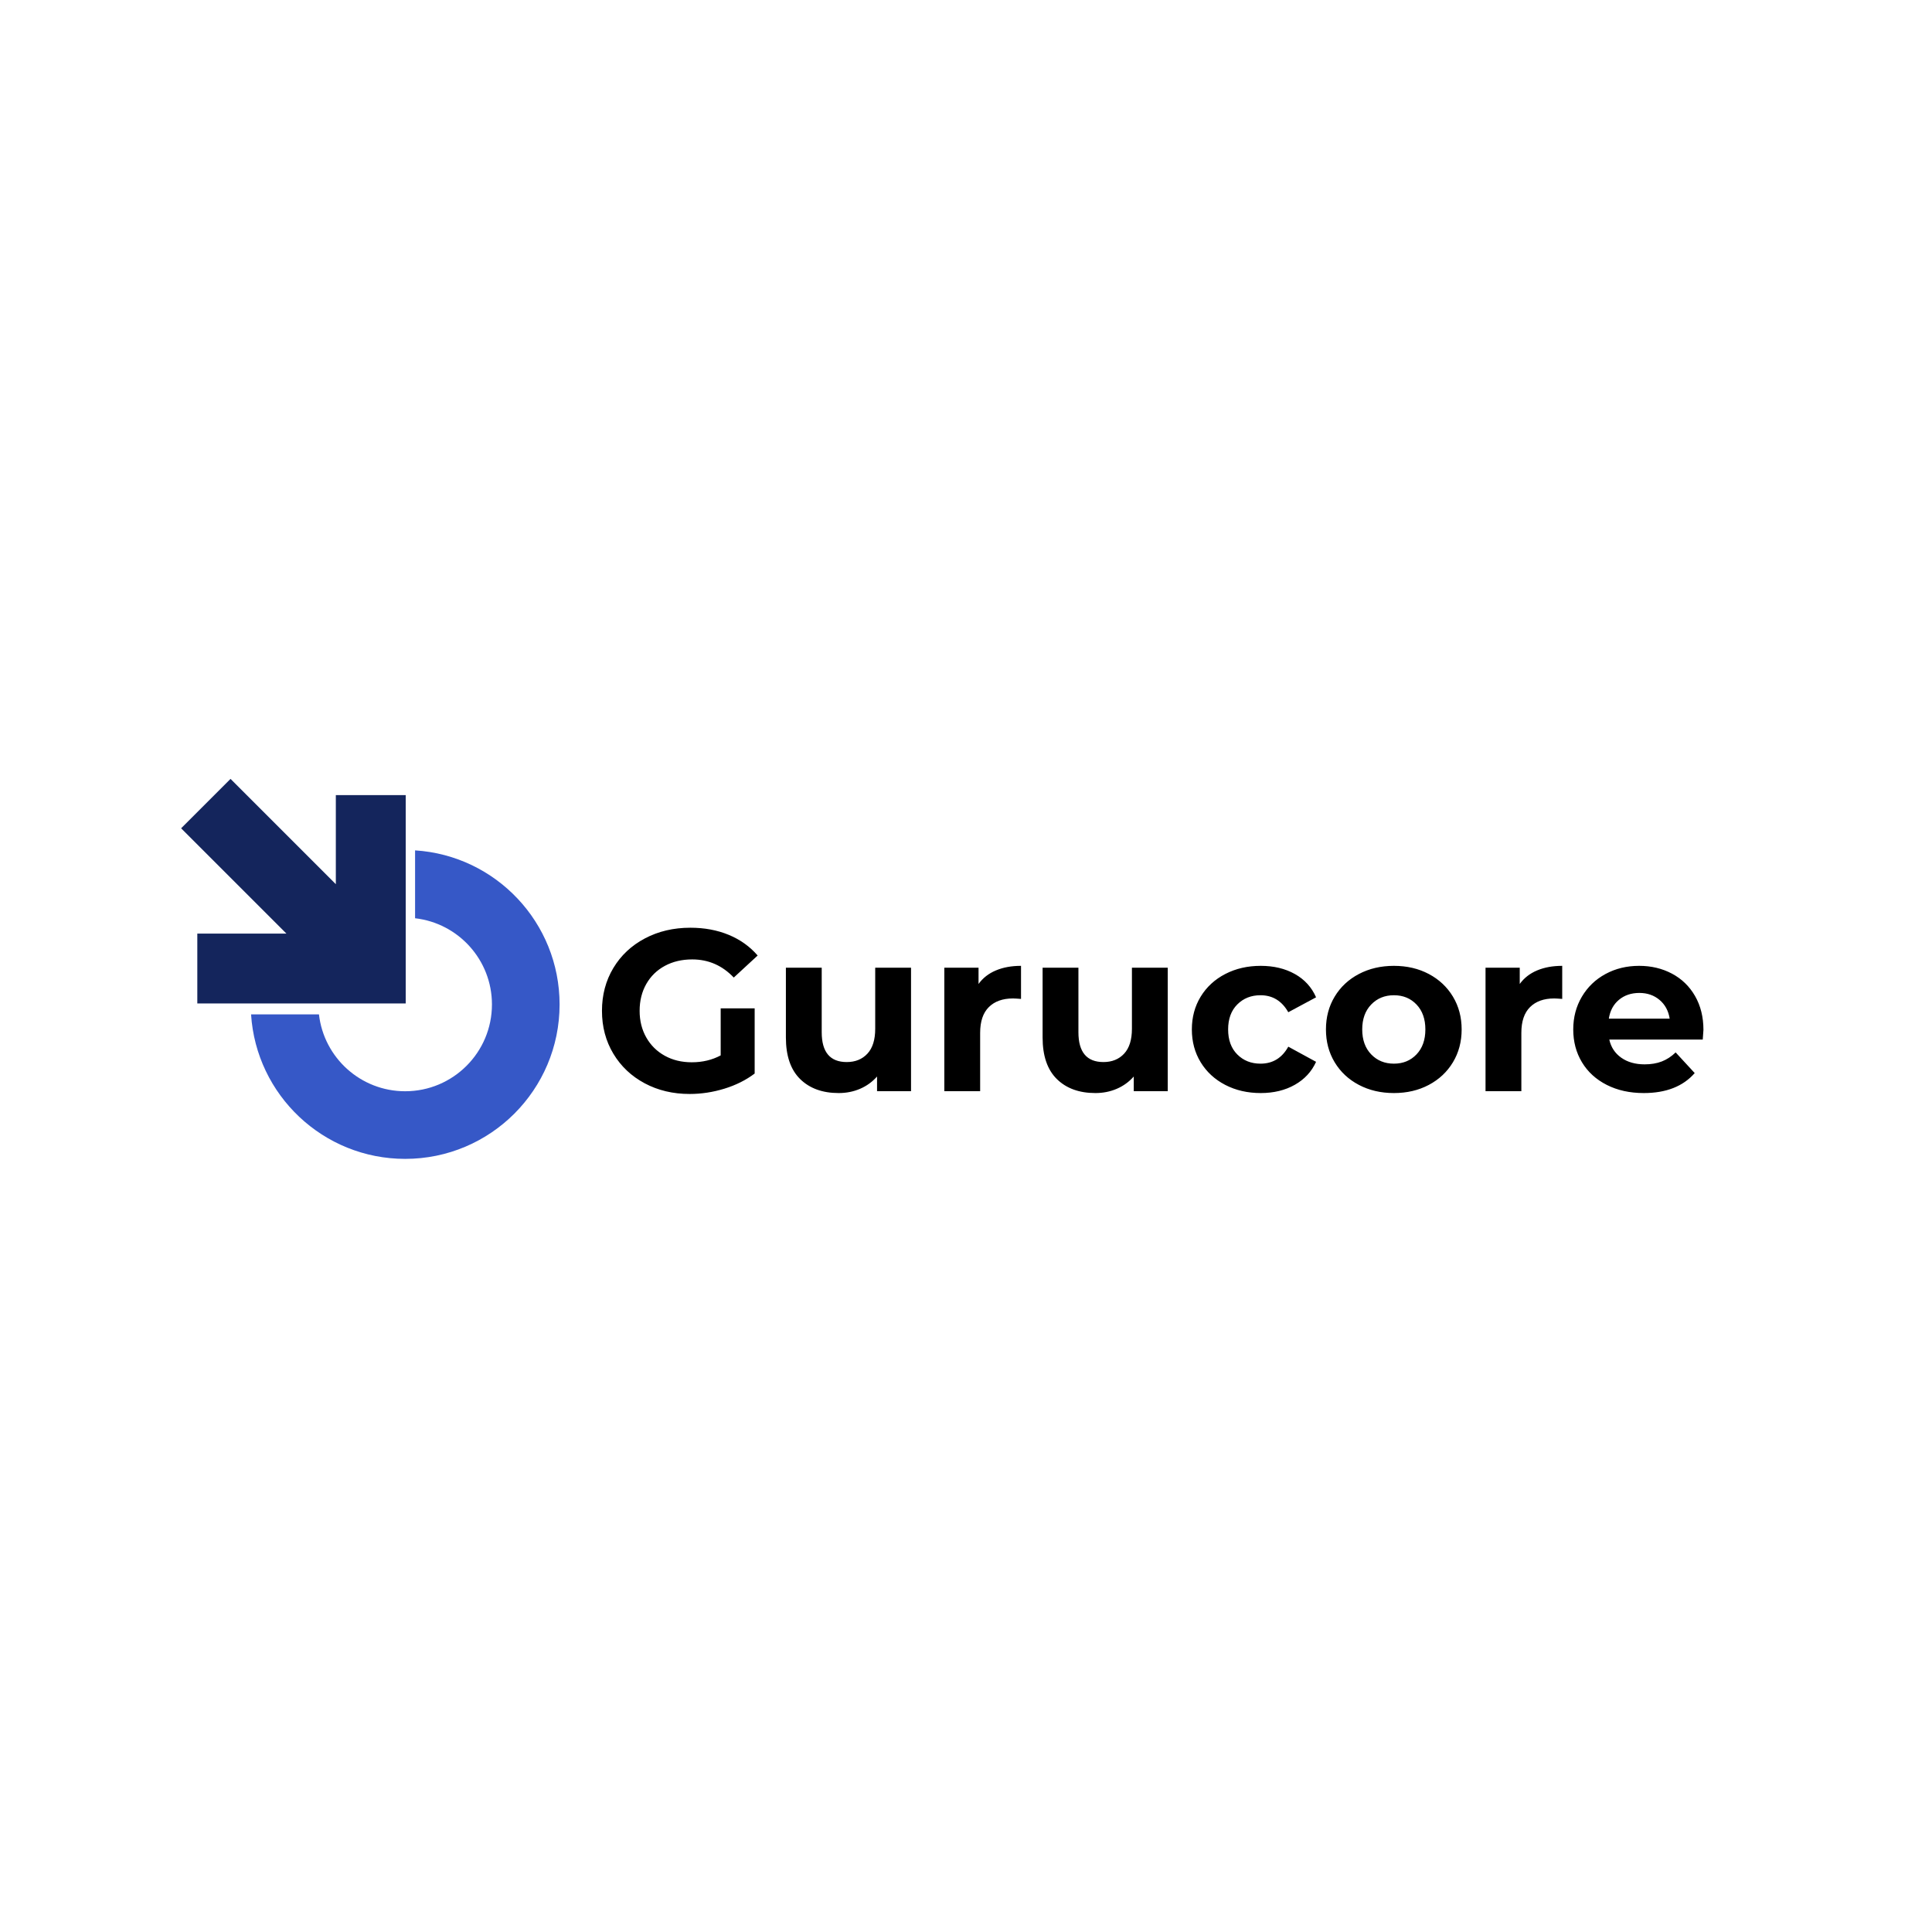
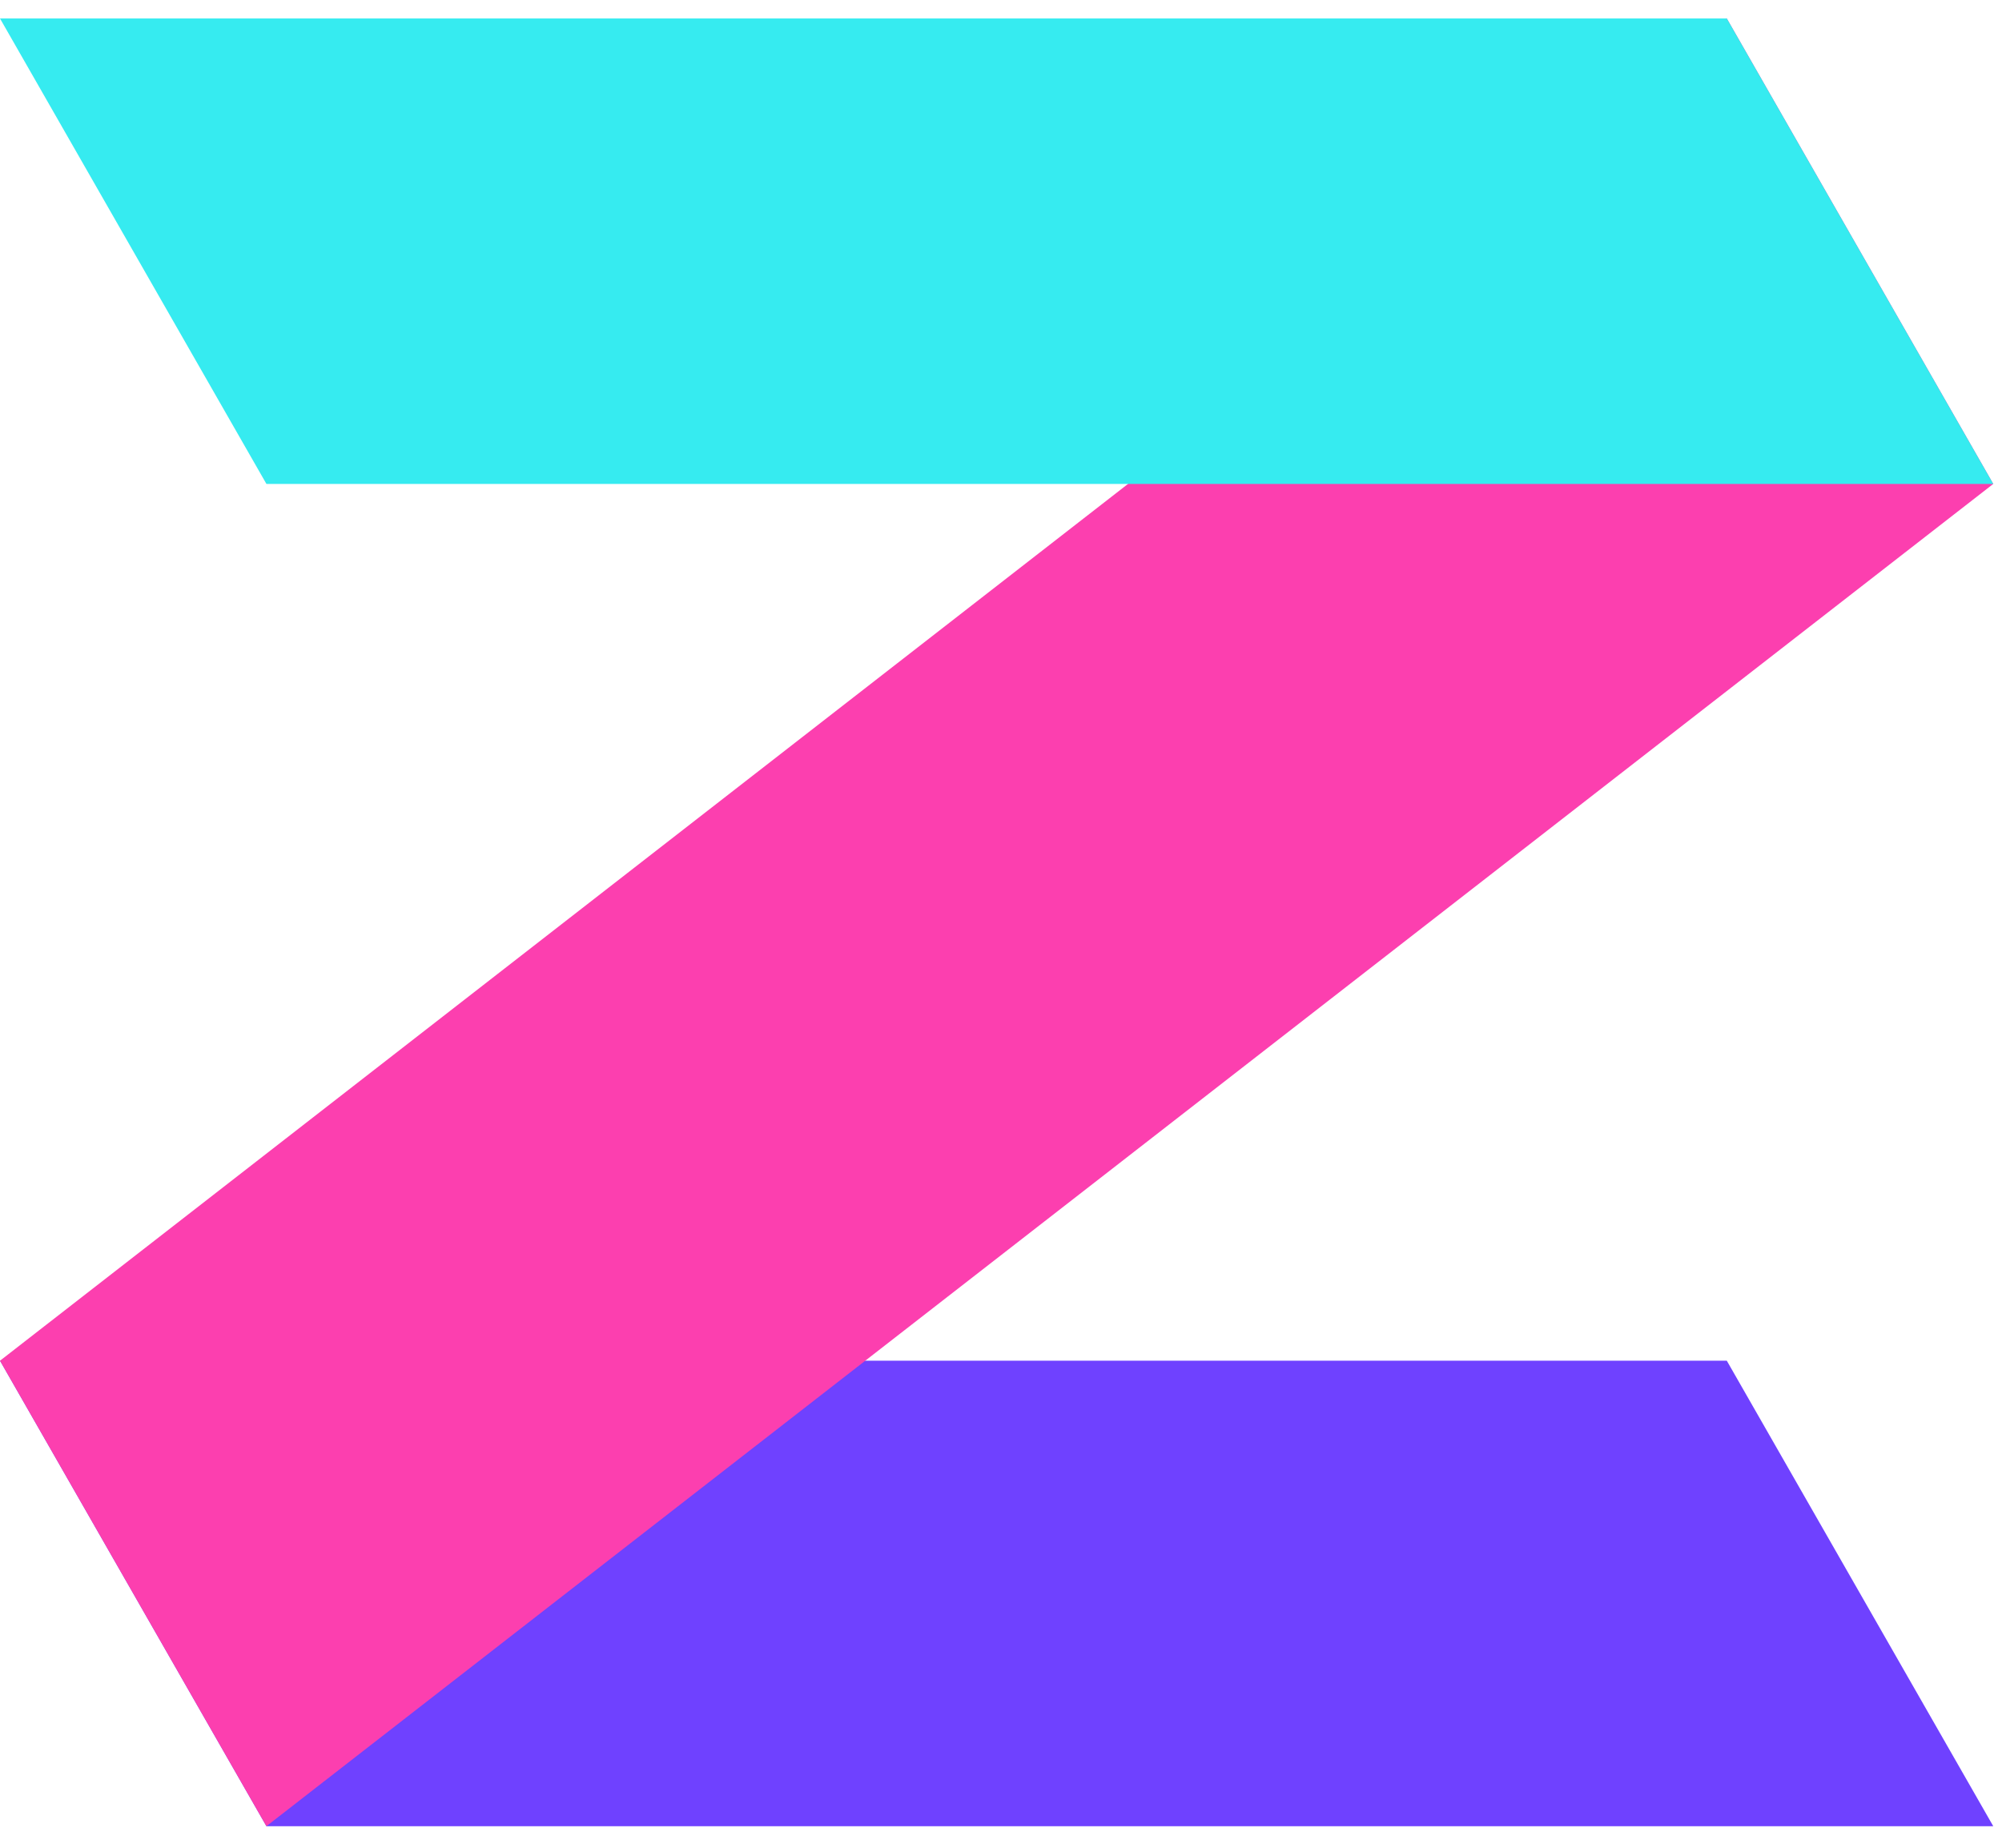
- <svg xmlns="http://www.w3.org/2000/svg" width="512" height="512" style="overflow: visible;" viewBox="0 0 512 512" data-svgdocument="" id="_mPUjW8EpZ66aTcZVXVB5C" class="fl-svgdocument" x="0" y="0" overflow="hidden" data-bbox="48 206.41442012337427 403.4278451050404 100.69998420366653">
-   <defs id="_OiLYrzYugIr0evv4RzDSJ" transform="matrix(1.322027, 0, 0, 1.322027, -31.2543, 168.0565)" data-uid="o_f241c5k0c_4" />
-   <g id="_ks-eefzL4QvJwXsYdeKTM" transform="matrix(0.8109162, 0, 0, 0.8109162, 48.81091, 52.49619)" data-uid="o_f241c5k0c_5">
-     <path id="__5W-VSG5UCoTps9COQUrP" fill="#3658c7" d="M60.429 22.609v15.668c9.984 1.137 17.74 9.608 17.74 19.895c0 11.064-8.967 20.031-20.029 20.031   c-10.288 0-18.759-7.756-19.896-17.74H22.576c1.181 18.615 16.65 33.348 35.564 33.348c19.682 0 35.639-15.955 35.639-35.639   C93.779 39.259 79.047 23.791 60.429 22.609z" transform="matrix(1.415989, 0, 0, 1.415989, -10.10892, 181.153)" data-uid="o_f241c5k0c_6" />
-     <path id="_lo3mKcL1gCX4sNmQTXPc_" fill="#14255c" transform="matrix(1.415989, 0, 0, 1.415989, -9.930641, 180.8318)" data-type="polygon" d="M42.013 10.077L42.013 30.642L17.709 6.339L6.307 17.743L30.61 42.045L10.043 42.045L10.043 58.172L58.14 58.172L58.14 10.077Z" data-uid="o_f241c5k0c_7" />
-   </g>
-   <path text="Gurucore" text-anchor="start" font-size="100" letter-spacing="0" side="left" offset="0" dx="0" dy="0" space="preserve" href="" font-family="Montserrat" font-scale="contain" transform="matrix(0.6085048, 0, 0, 0.6085048, 157.155, 289.1835)" x="0" y="0" fill="#000000" font-weight="700" data-fl-textpath="" id="_Hw1xPhQG31zoWEZNDrpeS" data-uid="o_f241c5k0c_8" d="M 55.6-15.6L 55.6-36.1L 70.4-36.1L 70.4-7.7Q 64.7-3.4  57.2-1.1Q 49.7 1.2  42.1 1.2L 42.1 1.2Q 31.2 1.2  22.5-3.45Q 13.8-8.1  8.85-16.35Q 3.9-24.6  3.9-35L 3.9-35Q 3.9-45.4  8.85-53.65Q 13.8-61.9  22.6-66.55Q 31.4-71.2  42.4-71.2L 42.4-71.2Q 51.6-71.2  59.1-68.1Q 66.6-65  71.7-59.1L 71.7-59.1L 61.3-49.5Q 53.8-57.4  43.2-57.4L 43.2-57.4Q 36.5-57.4  31.3-54.6Q 26.1-51.8  23.2-46.7Q 20.3-41.6  20.3-35L 20.3-35Q 20.3-28.5  23.2-23.4Q 26.1-18.3  31.25-15.45Q 36.4-12.6  43-12.6L 43-12.6Q 50-12.6  55.6-15.6L 55.6-15.6ZM 122.9-53.8L 138.5-53.8L 138.5 0L 123.7 0L 123.7-6.4Q 120.6-2.9  116.3-1.05Q 112 0.8  107 0.8L 107 0.8Q 96.4 0.8  90.2-5.3Q 84-11.4  84-23.4L 84-23.4L 84-53.8L 99.6-53.8L 99.6-25.7Q 99.6-12.7  110.5-12.7L 110.5-12.7Q 116.1-12.7  119.5-16.35Q 122.9-20  122.9-27.2L 122.9-27.2L 122.9-53.8ZM 167.9-46.7Q 170.7-50.6  175.45-52.6Q 180.2-54.6  186.4-54.6L 186.4-54.6L 186.4-40.2Q 183.8-40.4  182.9-40.4L 182.9-40.4Q 176.2-40.4  172.4-36.65Q 168.6-32.9  168.6-25.4L 168.6-25.4L 168.6 0L 153 0L 153-53.8L 167.9-53.8L 167.9-46.7ZM 234.7-53.8L 250.3-53.8L 250.3 0L 235.5 0L 235.5-6.4Q 232.4-2.9  228.1-1.05Q 223.8 0.8  218.8 0.8L 218.8 0.8Q 208.2 0.8  202-5.3Q 195.8-11.4  195.8-23.4L 195.8-23.4L 195.8-53.8L 211.4-53.8L 211.4-25.7Q 211.4-12.7  222.3-12.7L 222.3-12.7Q 227.9-12.7  231.3-16.35Q 234.7-20  234.7-27.2L 234.7-27.2L 234.7-53.8ZM 290.8 0.8Q 282.2 0.8  275.35-2.75Q 268.5-6.3  264.65-12.6Q 260.8-18.9  260.8-26.9L 260.8-26.9Q 260.8-34.9  264.65-41.2Q 268.5-47.5  275.35-51.05Q 282.2-54.6  290.8-54.6L 290.8-54.6Q 299.3-54.6  305.65-51.05Q 312-47.5  314.9-40.9L 314.9-40.9L 302.8-34.4Q 298.6-41.8  290.7-41.8L 290.7-41.8Q 284.6-41.8  280.6-37.8Q 276.6-33.8  276.6-26.9L 276.6-26.9Q 276.6-20  280.6-16Q 284.6-12  290.7-12L 290.7-12Q 298.7-12  302.8-19.4L 302.8-19.4L 314.9-12.8Q 312-6.4  305.65-2.8Q 299.3 0.8  290.8 0.8L 290.8 0.8ZM 348.8 0.8Q 340.3 0.8  333.55-2.75Q 326.8-6.3  323-12.6Q 319.2-18.9  319.2-26.9L 319.2-26.9Q 319.2-34.9  323-41.2Q 326.8-47.5  333.55-51.05Q 340.3-54.6  348.8-54.6L 348.8-54.6Q 357.3-54.6  364-51.05Q 370.7-47.5  374.5-41.2Q 378.3-34.9  378.3-26.9L 378.3-26.9Q 378.3-18.9  374.5-12.6Q 370.7-6.3  364-2.75Q 357.3 0.8  348.8 0.8L 348.8 0.8ZM 348.8-12Q 354.8-12  358.65-16.05Q 362.5-20.1  362.5-26.9L 362.5-26.9Q 362.5-33.7  358.65-37.75Q 354.8-41.8  348.8-41.8L 348.8-41.8Q 342.8-41.8  338.9-37.75Q 335-33.7  335-26.9L 335-26.9Q 335-20.1  338.9-16.05Q 342.8-12  348.8-12L 348.8-12ZM 403.6-46.7Q 406.4-50.6  411.15-52.6Q 415.9-54.6  422.1-54.6L 422.1-54.6L 422.1-40.2Q 419.5-40.4  418.6-40.4L 418.6-40.4Q 411.9-40.4  408.1-36.65Q 404.3-32.9  404.3-25.4L 404.3-25.4L 404.3 0L 388.7 0L 388.7-53.8L 403.6-53.8L 403.6-46.7ZM 483.6-26.7Q 483.6-26.4  483.3-22.5L 483.3-22.5L 442.6-22.5Q 443.7-17.5  447.8-14.6Q 451.9-11.7  458-11.7L 458-11.7Q 462.2-11.7  465.45-12.95Q 468.7-14.2  471.5-16.9L 471.5-16.9L 479.8-7.9Q 472.2 0.8  457.6 0.8L 457.6 0.8Q 448.5 0.8  441.5-2.75Q 434.5-6.3  430.7-12.6Q 426.9-18.9  426.9-26.9L 426.9-26.9Q 426.9-34.8  430.65-41.15Q 434.4-47.5  440.95-51.05Q 447.5-54.6  455.6-54.6L 455.6-54.6Q 463.5-54.6  469.9-51.2Q 476.3-47.8  479.95-41.45Q 483.6-35.1  483.6-26.7L 483.6-26.7ZM 455.7-42.8Q 450.4-42.8  446.8-39.8Q 443.2-36.8  442.4-31.6L 442.4-31.6L 468.9-31.6Q 468.1-36.7  464.5-39.75Q 460.9-42.8  455.7-42.8L 455.7-42.8Z" />
+ <svg xmlns="http://www.w3.org/2000/svg" width="52" height="48" viewBox="0 0 52 48" fill="none">
+   <path d="M51.773 47.44H6.92L0 35.348H44.852L51.773 47.44Z" fill="#6F41FF" />
+   <path d="M6.92 47.44L51.773 12.571L44.852 0.48L0 35.348L6.92 47.44Z" fill="#FC3FAF" />
+   <path d="M51.773 12.571H6.92L0 0.48H44.852L51.773 12.571Z" fill="#36EBF0" />
</svg>
